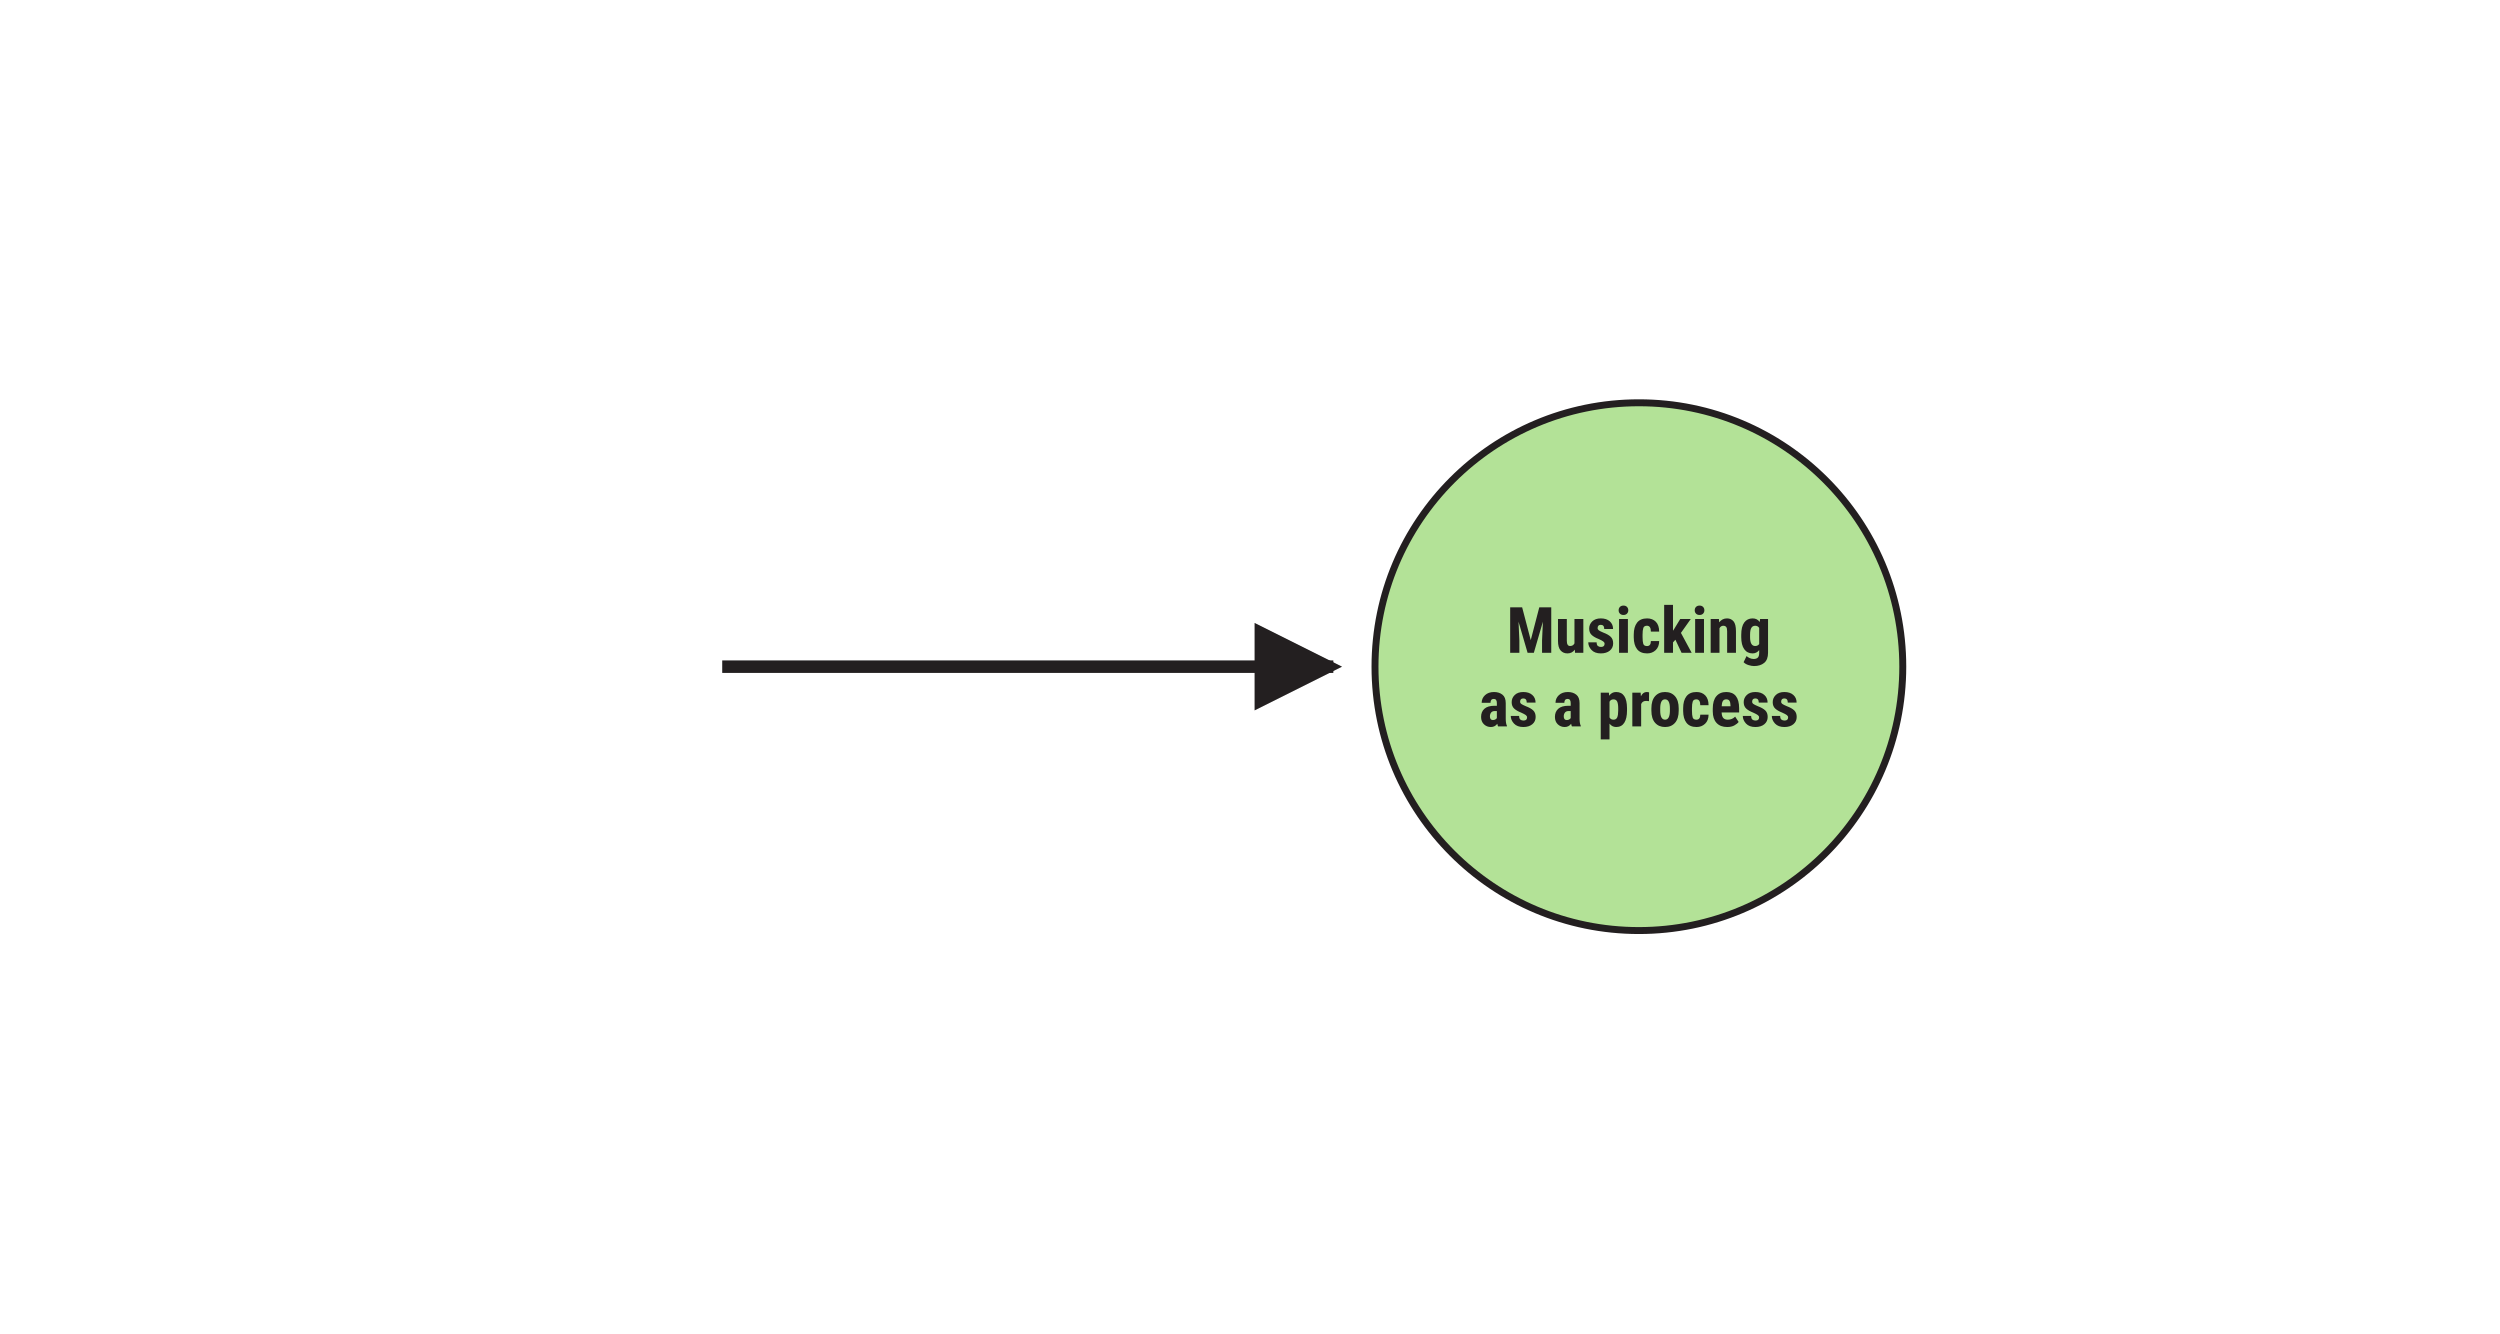
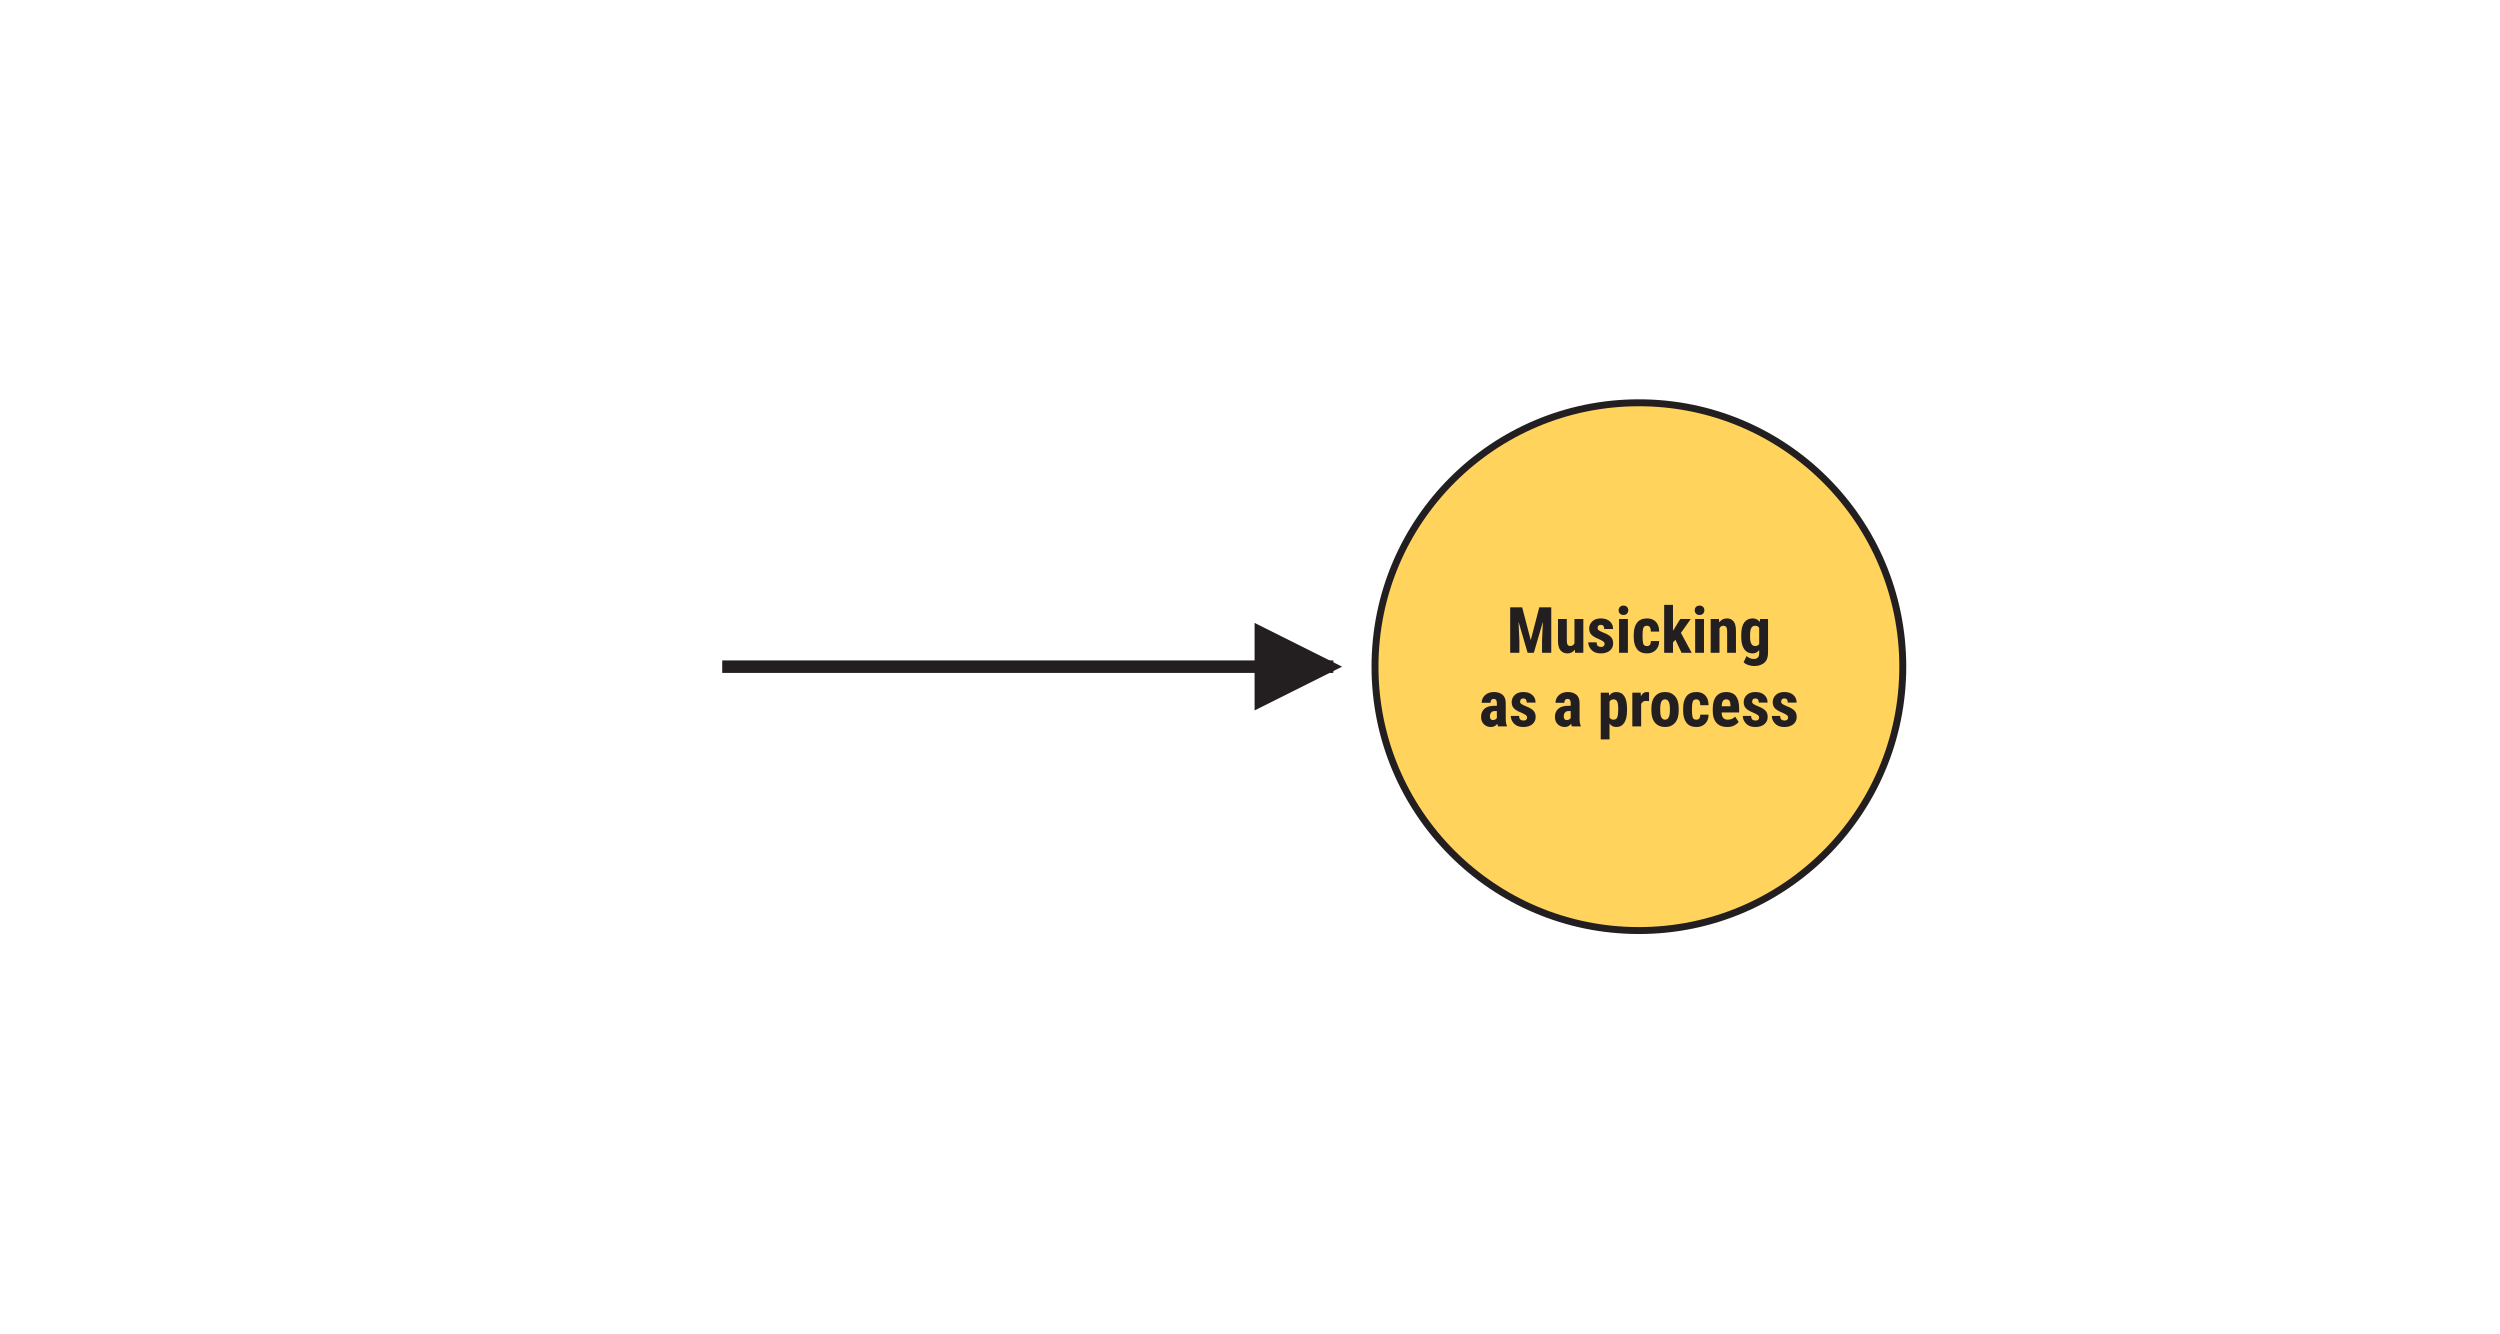
<svg xmlns="http://www.w3.org/2000/svg" viewBox="0 0 1800 960" width="1800" height="960">
  <defs>
    <marker id="a" viewBox="0 0 10 10" refX="9" refY="5" markerWidth="7" markerHeight="7" orient="auto-start-reverse">
      <path d="M0 0 L10 5 L0 10 z" fill="#231f20" />
    </marker>
  </defs>
  <line x1="520" y1="480" x2="960" y2="480" stroke="#231f20" stroke-width="9" marker-end="url(#a)" />
-   <circle cx="1180" cy="480" r="190" fill="#b3e297" stroke="#231f20" stroke-width="5" />
+   <circle cx="1180" cy="480" r="190" fill="#ffd35c" stroke="#231f20" stroke-width="5" />
  <text x="1180" y="470" text-anchor="middle" font-size="46" fill="#231f20" style="font-family:'Roboto Condensed',Arial,sans-serif;font-weight:700">Musicking</text>
  <text x="1180" y="523" text-anchor="middle" font-size="46" fill="#231f20" style="font-family:'Roboto Condensed',Arial,sans-serif;font-weight:700">as a process</text>
</svg>
